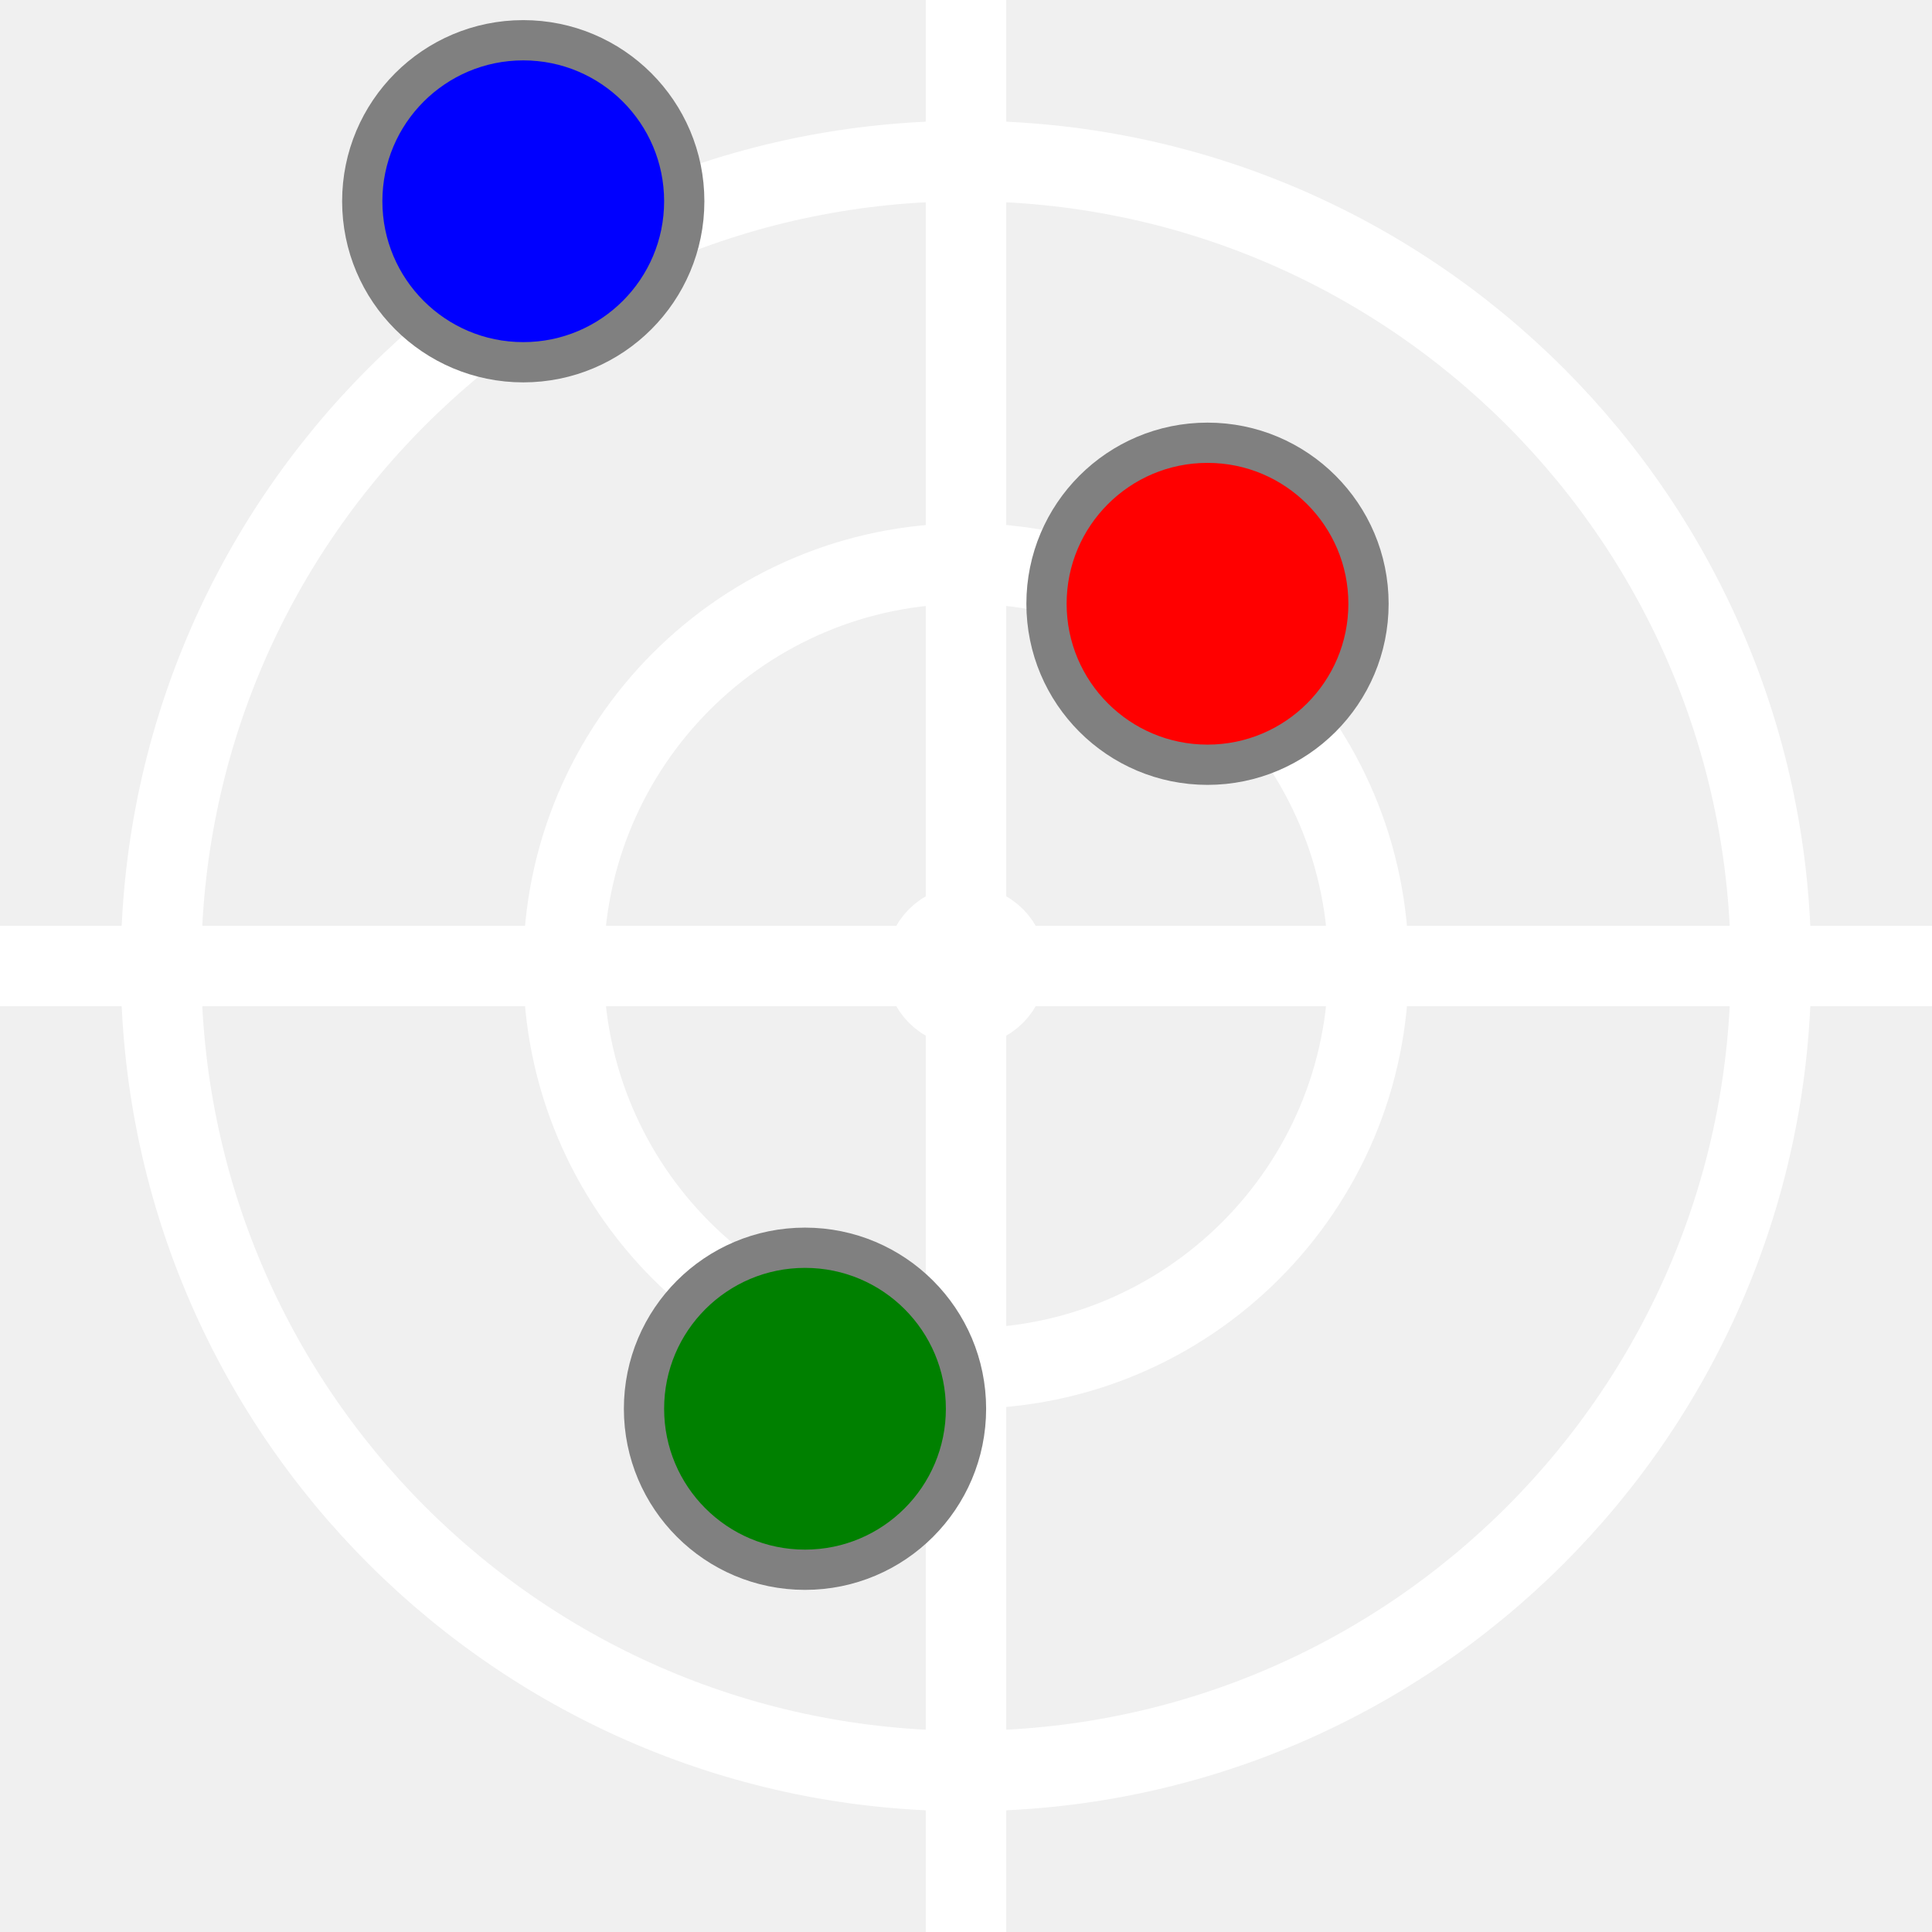
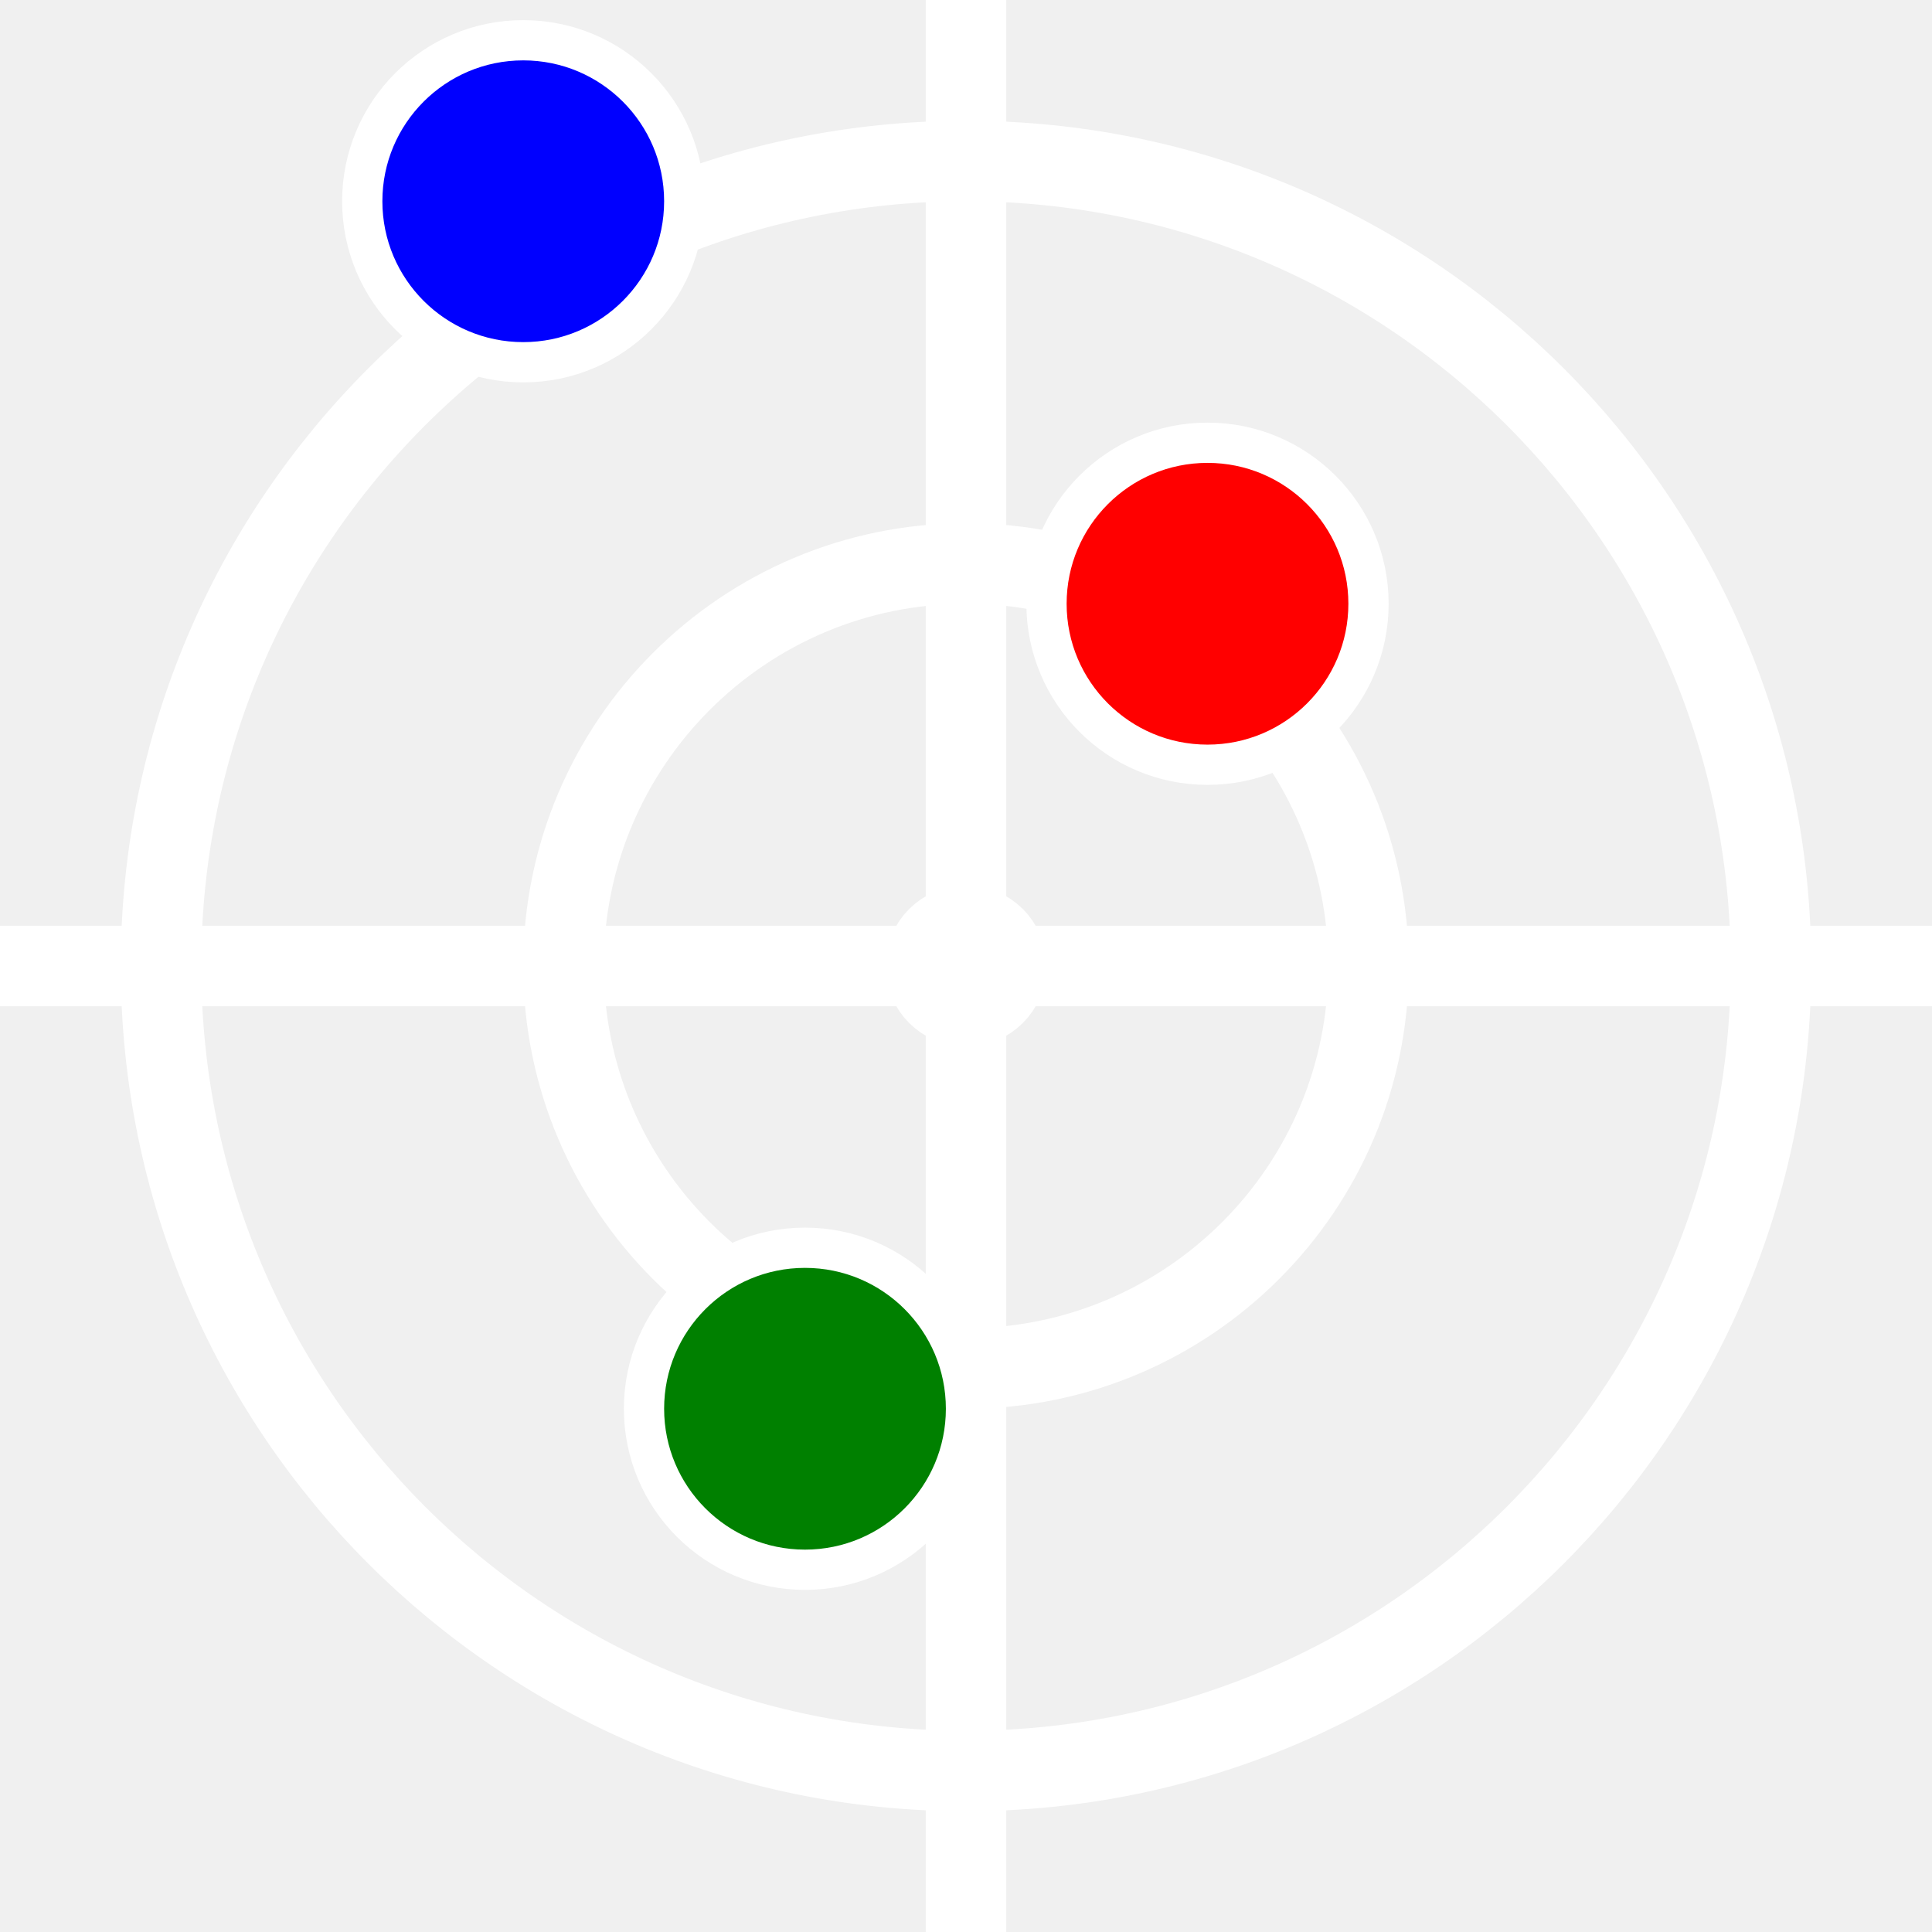
<svg xmlns="http://www.w3.org/2000/svg" width="48" height="48">
  <circle cx="24" cy="24" r="20" stroke="white" stroke-width="2" fill="none" />
  <circle cx="24" cy="24" r="10" stroke="white" stroke-width="2" fill="none" />
  <circle cx="24" cy="24" r="1" stroke="white" stroke-width="2" fill="none" />
  <line x1="0" y1="24" x2="48" y2="24" stroke="white" stroke-width="2" />
  <line x1="24" y1="0" x2="24" y2="48" stroke="white" stroke-width="2" />
-   <circle cx="13" cy="5" r="4" stroke="gray" stroke-width="1" fill="blue" />
-   <circle cx="30" cy="15" r="4" stroke="gray" stroke-width="1" fill="red" />
-   <circle cx="20" cy="35" r="4" stroke="gray" stroke-width="1" fill="green" />
+   <circle cx="13" cy="5" r="4" stroke="white" stroke-width="1" fill="blue" />
+   <circle cx="30" cy="15" r="4" stroke="white" stroke-width="1" fill="red" />
+   <circle cx="20" cy="35" r="4" stroke="white" stroke-width="1" fill="green" />
</svg>
